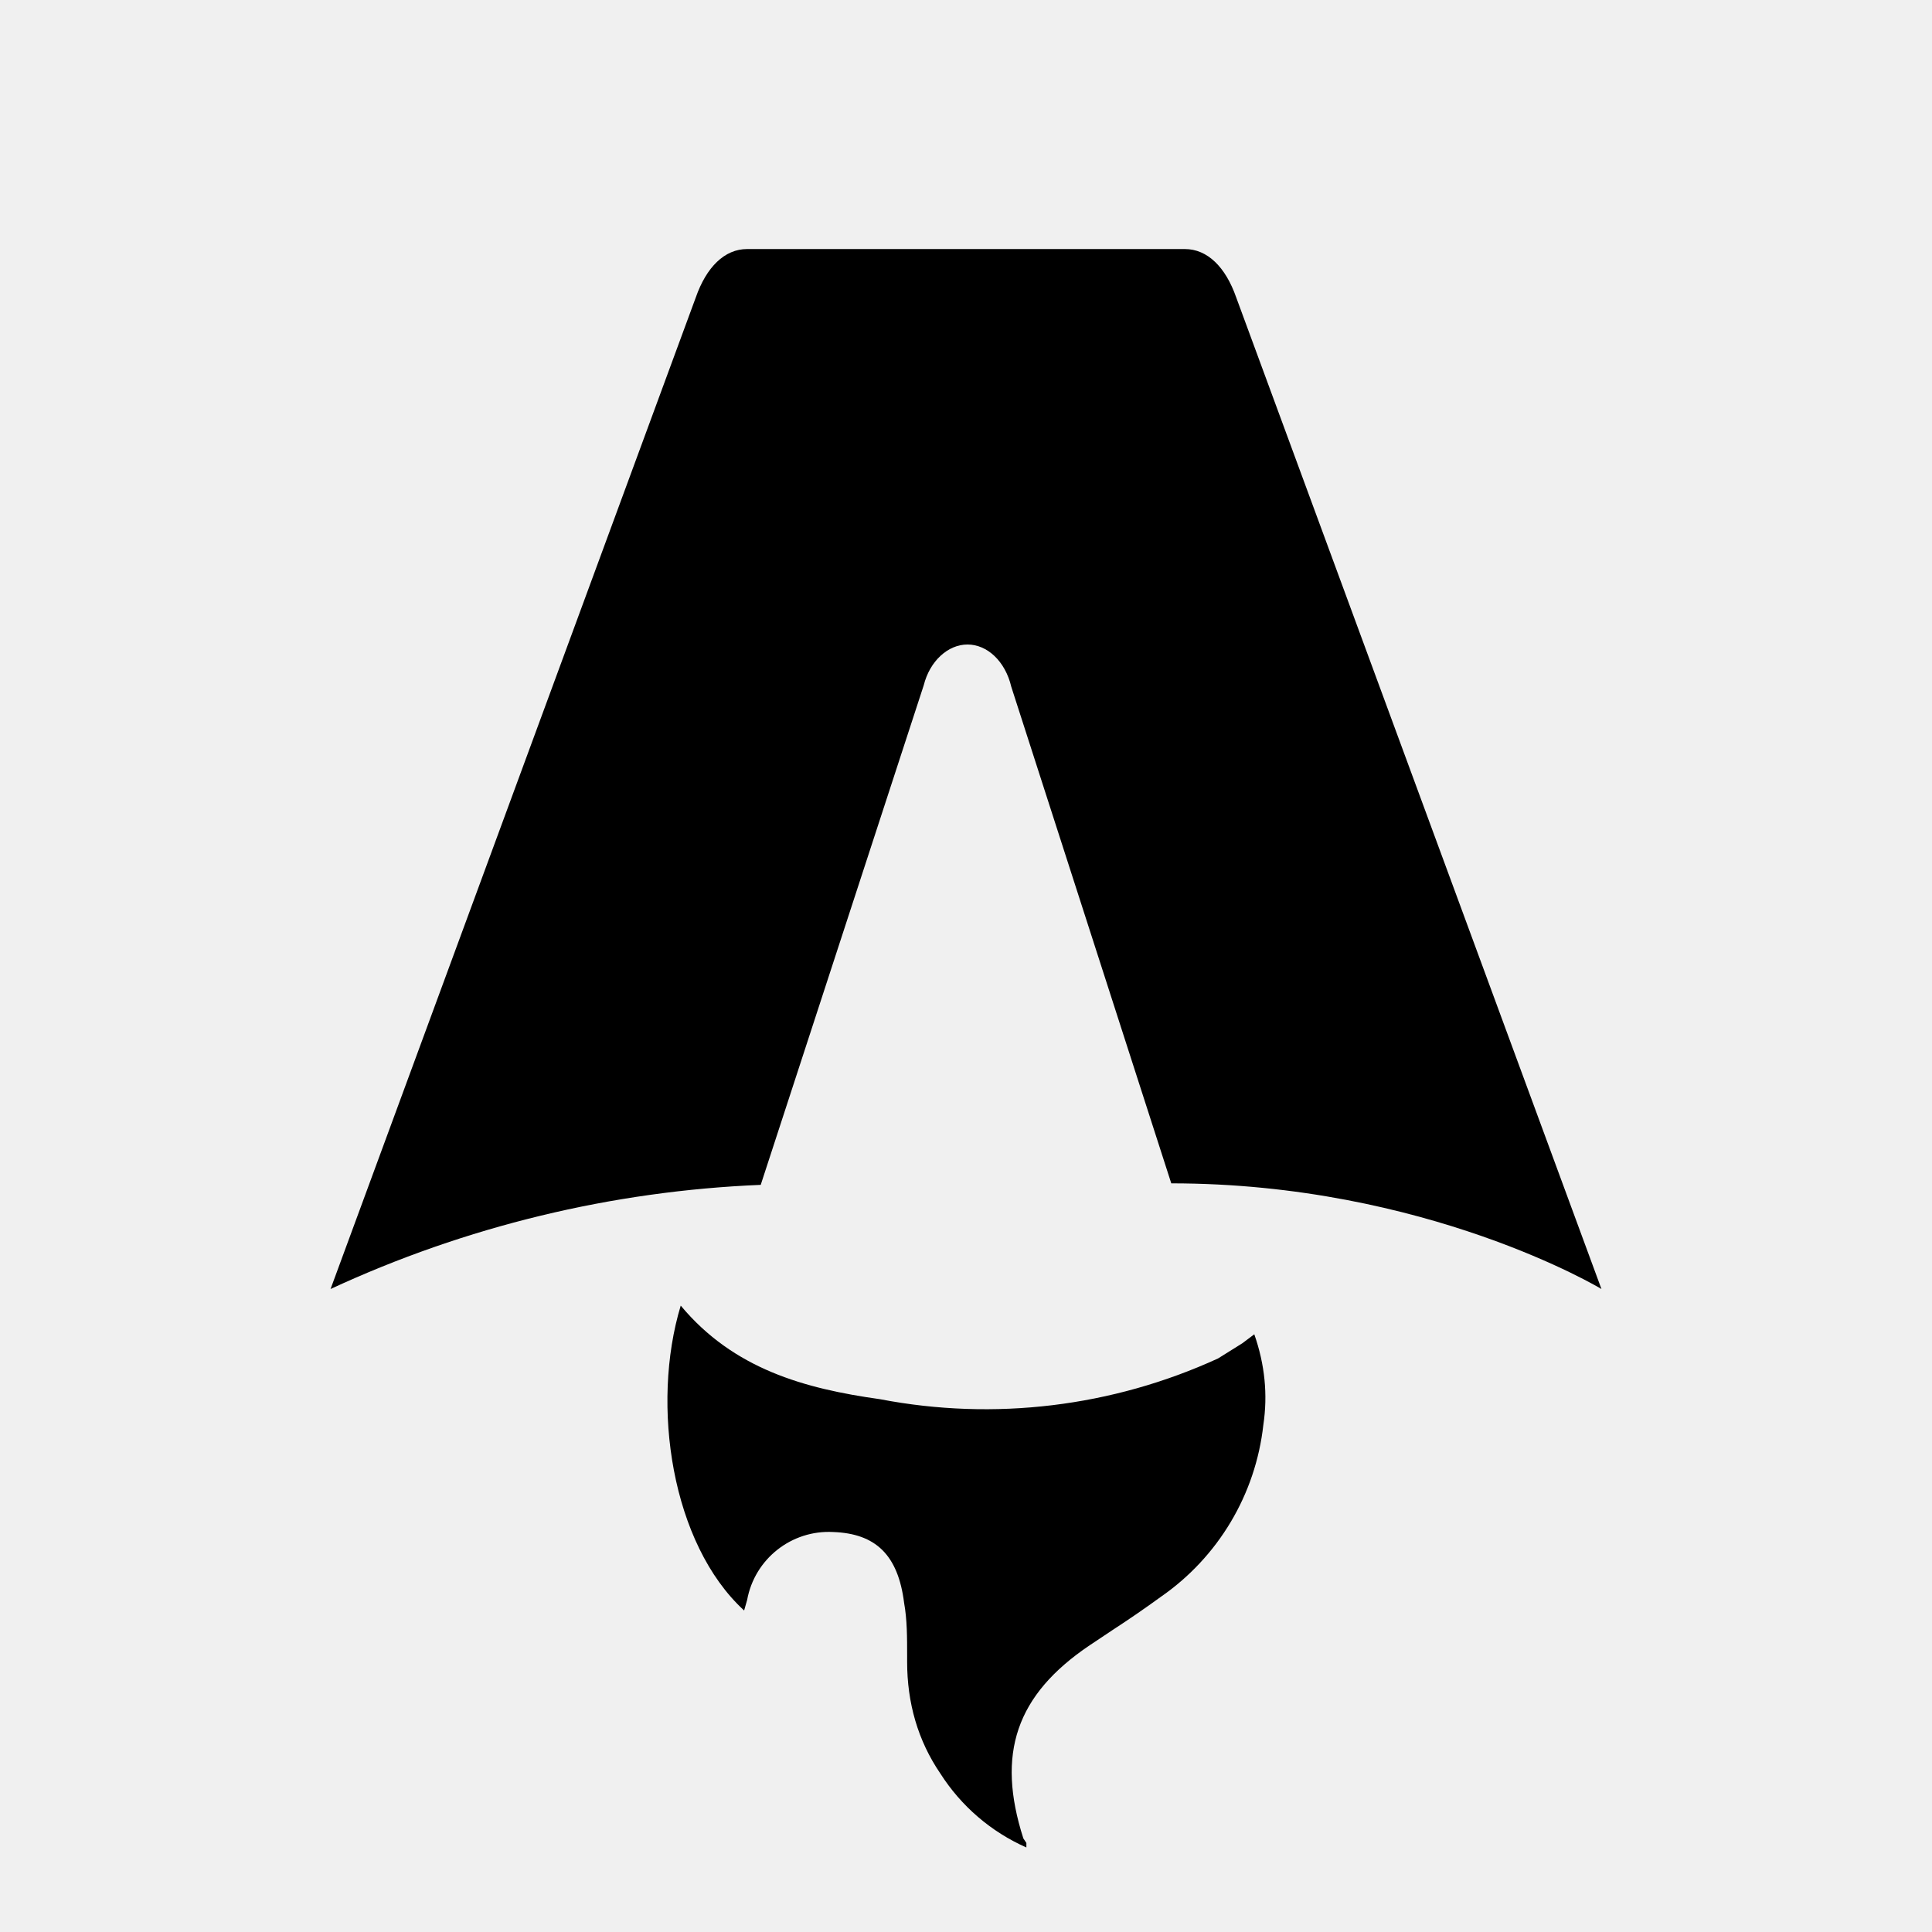
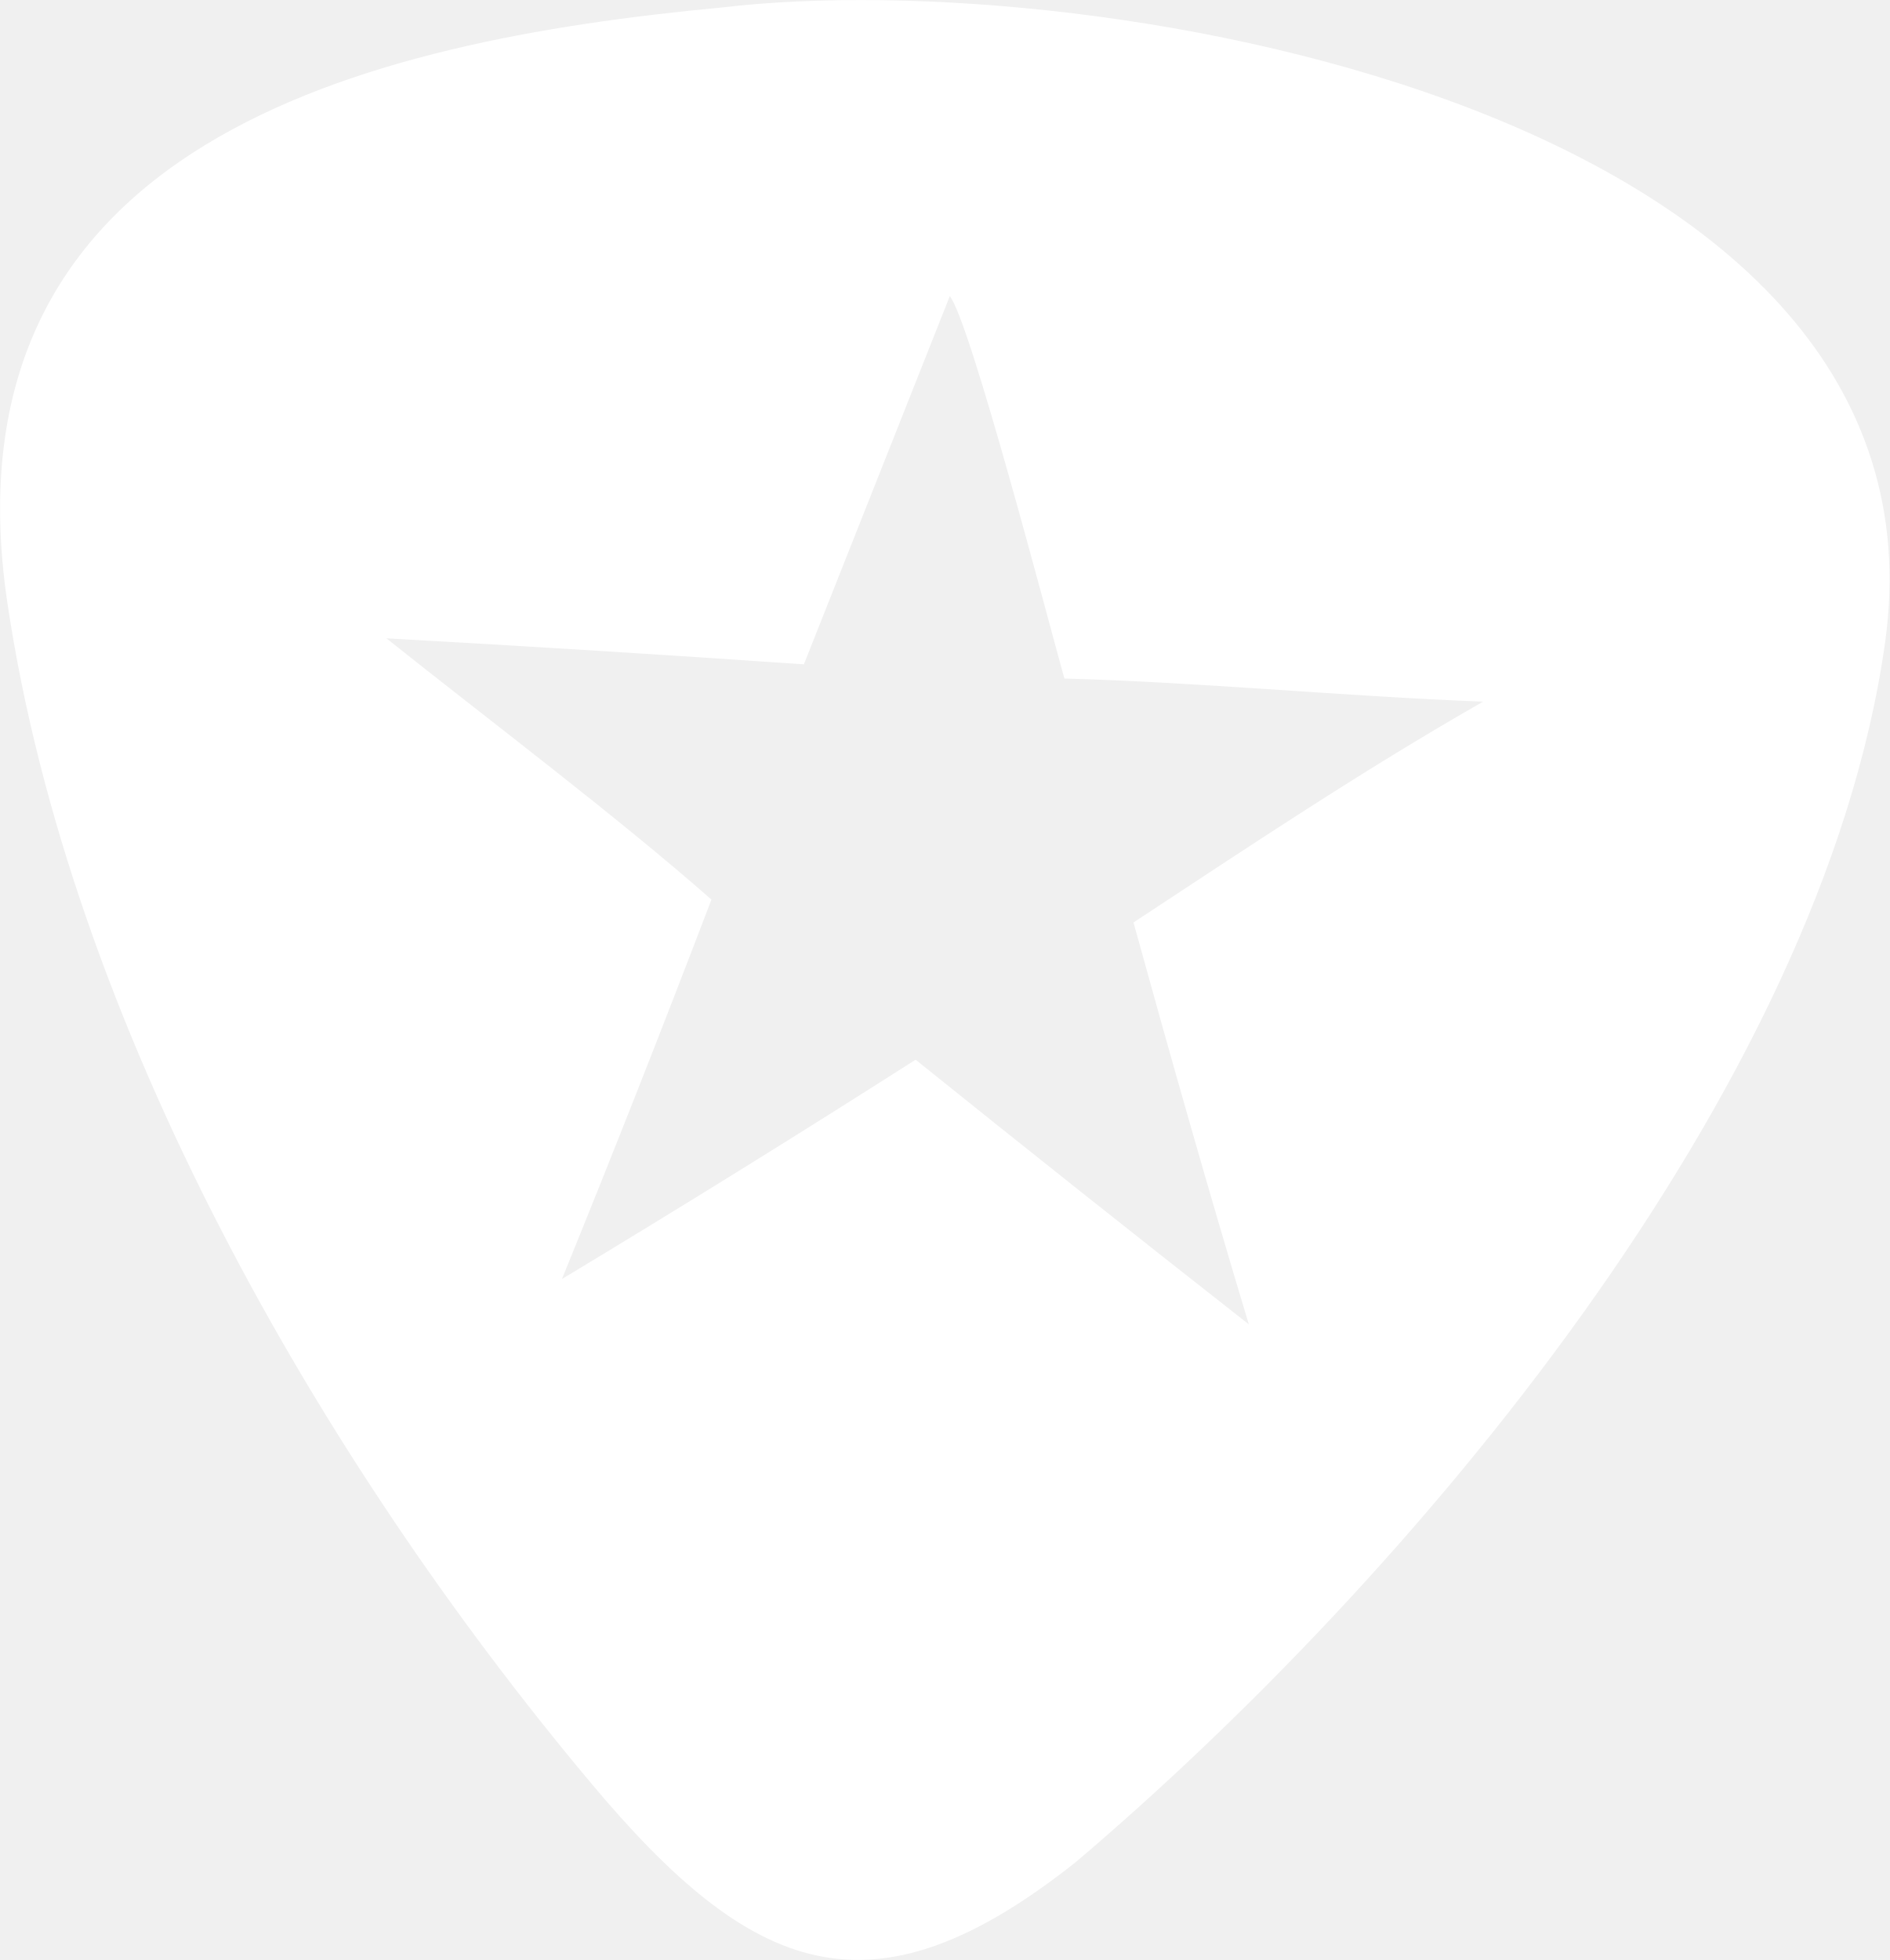
- <svg xmlns="http://www.w3.org/2000/svg" fill="none" viewBox="0 0 128 128">
-   <path d="M50.4 78.5a75.1 75.1 0 0 0-28.5 6.9l24.2-65.7c.7-2 1.9-3.2 3.4-3.2h29c1.5 0 2.7 1.2 3.4 3.2l24.2 65.7s-11.6-7-28.5-7L67 45.5c-.4-1.7-1.6-2.8-2.9-2.8-1.3 0-2.5 1.1-2.9 2.7L50.4 78.5Zm-1.1 28.2Zm-4.2-20.2c-2 6.6-.6 15.8 4.2 20.2a17.5 17.5 0 0 1 .2-.7 5.5 5.5 0 0 1 5.7-4.5c2.8.1 4.3 1.5 4.7 4.7.2 1.1.2 2.3.2 3.5v.4c0 2.7.7 5.2 2.2 7.4a13 13 0 0 0 5.7 4.9v-.3l-.2-.3c-1.8-5.6-.5-9.5 4.4-12.8l1.5-1a73 73 0 0 0 3.2-2.2 16 16 0 0 0 6.8-11.4c.3-2 .1-4-.6-6l-.8.6-1.6 1a37 37 0 0 1-22.4 2.7c-5-.7-9.7-2-13.2-6.2Z" />
-   <style>
-         path { fill: #000; }
-         @media (prefers-color-scheme: dark) {
-             path { fill: #FFF; }
-         }
+ <svg xmlns="http://www.w3.org/2000/svg" id="Camada_2" data-name="Camada 2" viewBox="0 0 78.47 81.4">
+   <defs>
+     <style>
+       .cls-1 {
+         fill: #fff;
+       }
    </style>
+   </defs>
+   <g id="Camada_1-2" data-name="Camada 1">
+     <path class="cls-1" d="M29.99.31C15.18,1.7-2.55,5.9.31,25.06c2.61,17.48,12.96,35.53,24.21,48.96,6.71,8.02,11.66,10.07,20.18,3.3,13.87-11.78,30.99-31.98,33.6-50.65C81.36,4.66,45.63-1.54,29.99.31ZM47.08,38.31c1.54,5.58,3.12,11.15,4.79,16.69-4.63-3.63-9.25-7.3-13.84-10.99-4.86,3.1-9.76,6.14-14.69,9.11,2.13-5.23,4.2-10.49,6.21-15.76-3.98-3.5-9.29-7.49-13.5-10.85,5.78.32,11.56.68,17.34,1.08l6.06-15.29c.84,1.01,4.16,13.75,4.76,15.88,5.61.15,11.66.74,17.39.96-5.04,2.88-9.67,5.98-14.52,9.17Z" />
+   </g>
</svg>
